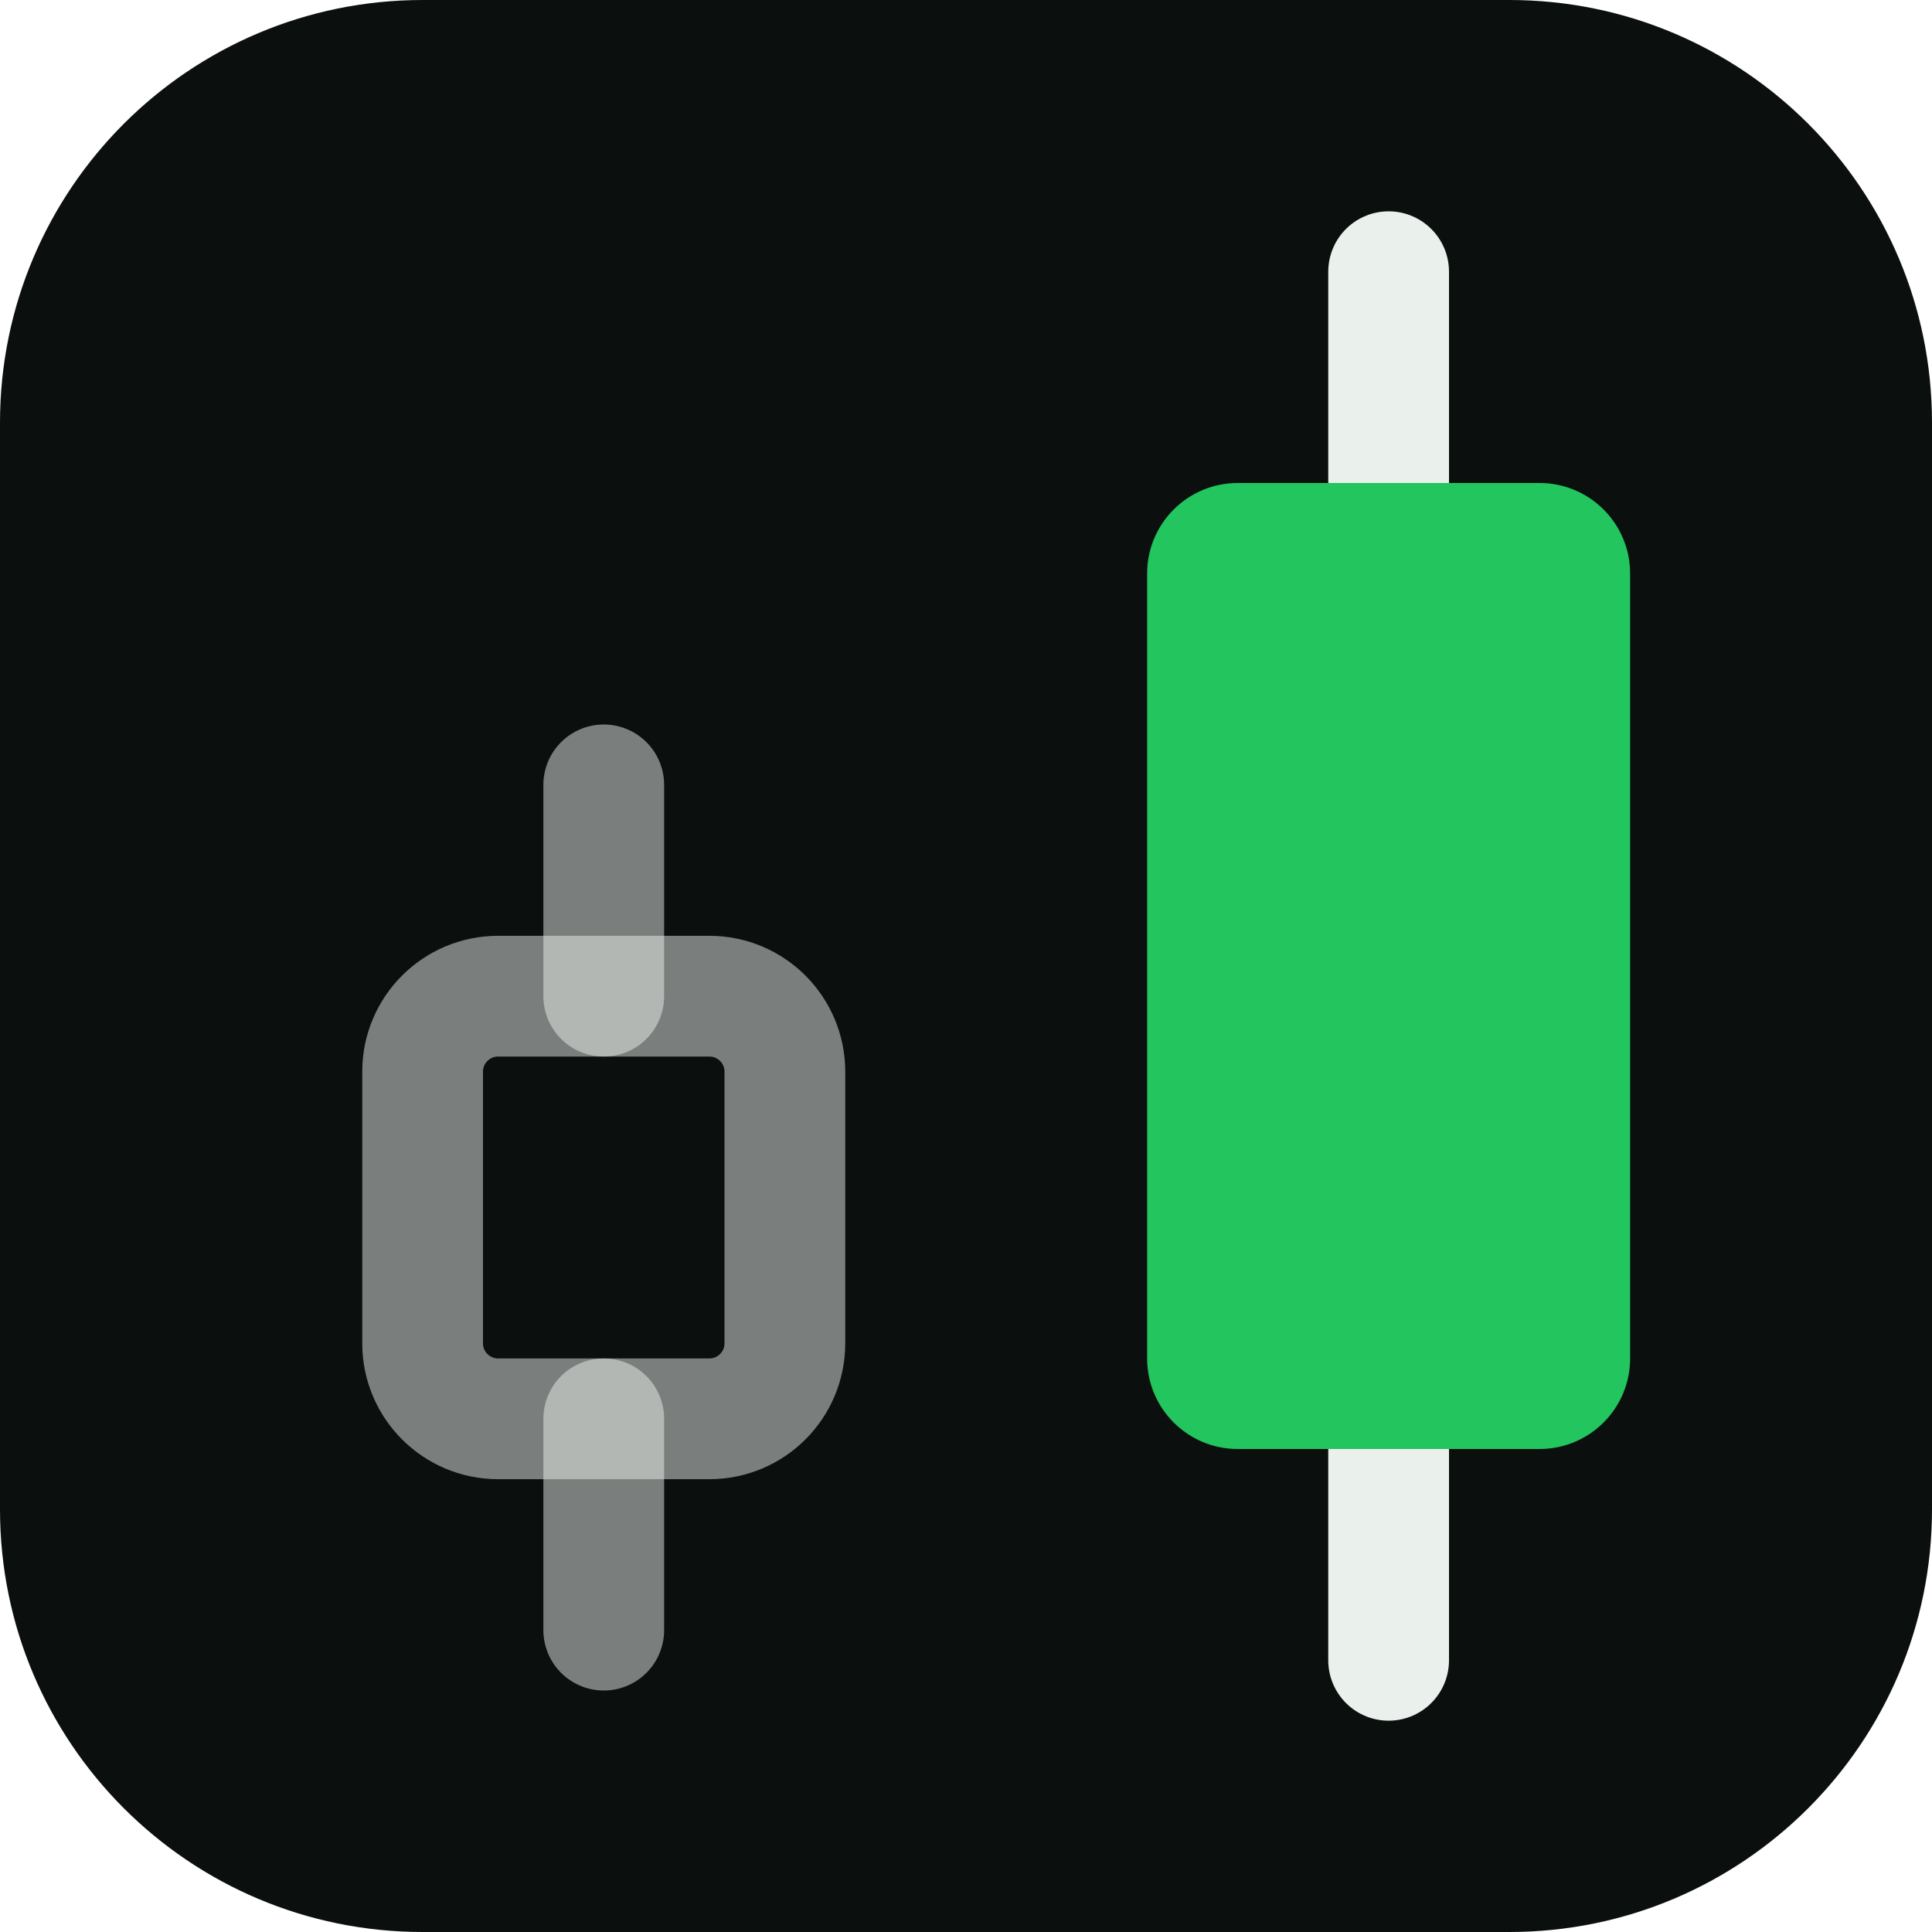
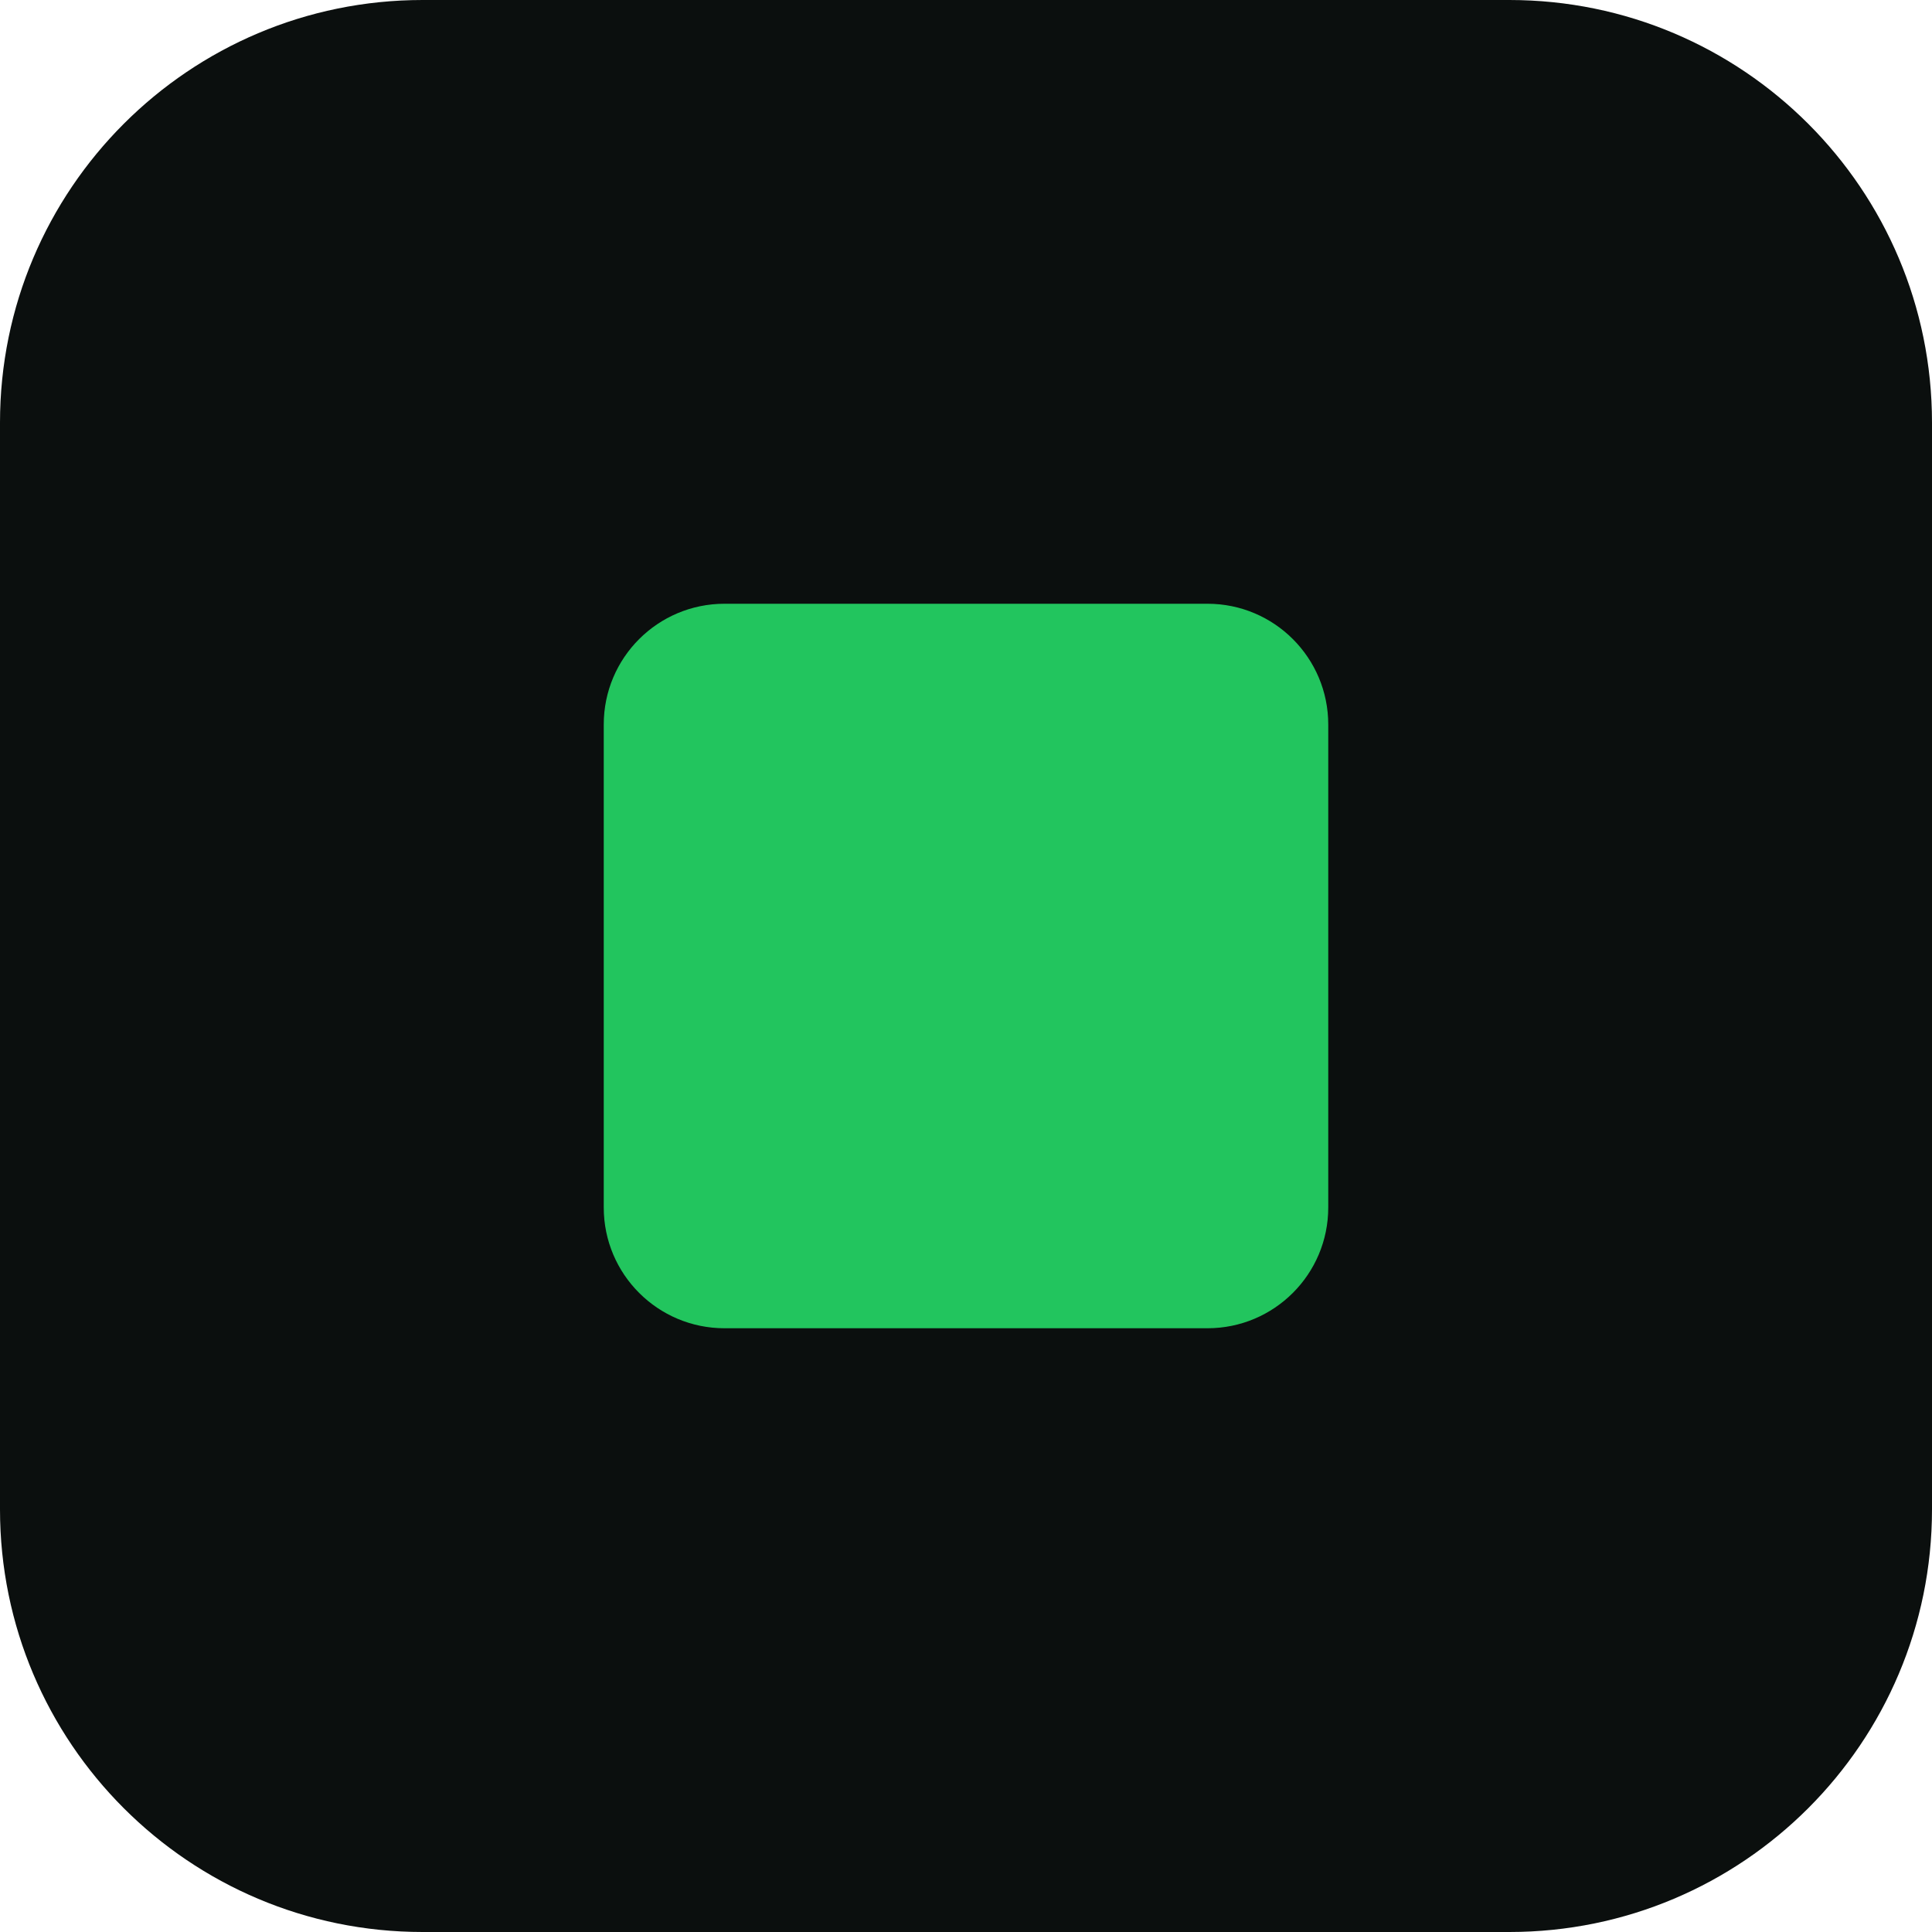
<svg xmlns="http://www.w3.org/2000/svg" width="64" height="64" viewBox="0 0 32 32" fill="none">
  <rect width="32" height="32" rx="7" fill="#0B0F0E" />
-   <path d="M10 13V16.5M10 23.5v3.5" stroke="#EAF0EC" stroke-opacity="0.5" stroke-width="2" stroke-linecap="round" />
-   <rect x="7" y="16.5" width="6" height="7" rx="1.25" stroke="#EAF0EC" stroke-opacity="0.5" stroke-width="2" />
-   <path d="M23 4.5V8M23 24v3.5" stroke="#EAF0EC" stroke-width="2" stroke-linecap="round" />
-   <rect x="19" y="8" width="8" height="16" rx="1.5" fill="#22C55E" />
+   <rect x="10" y="10" width="12" height="12" rx="2" fill="#22C55E" />
</svg>
